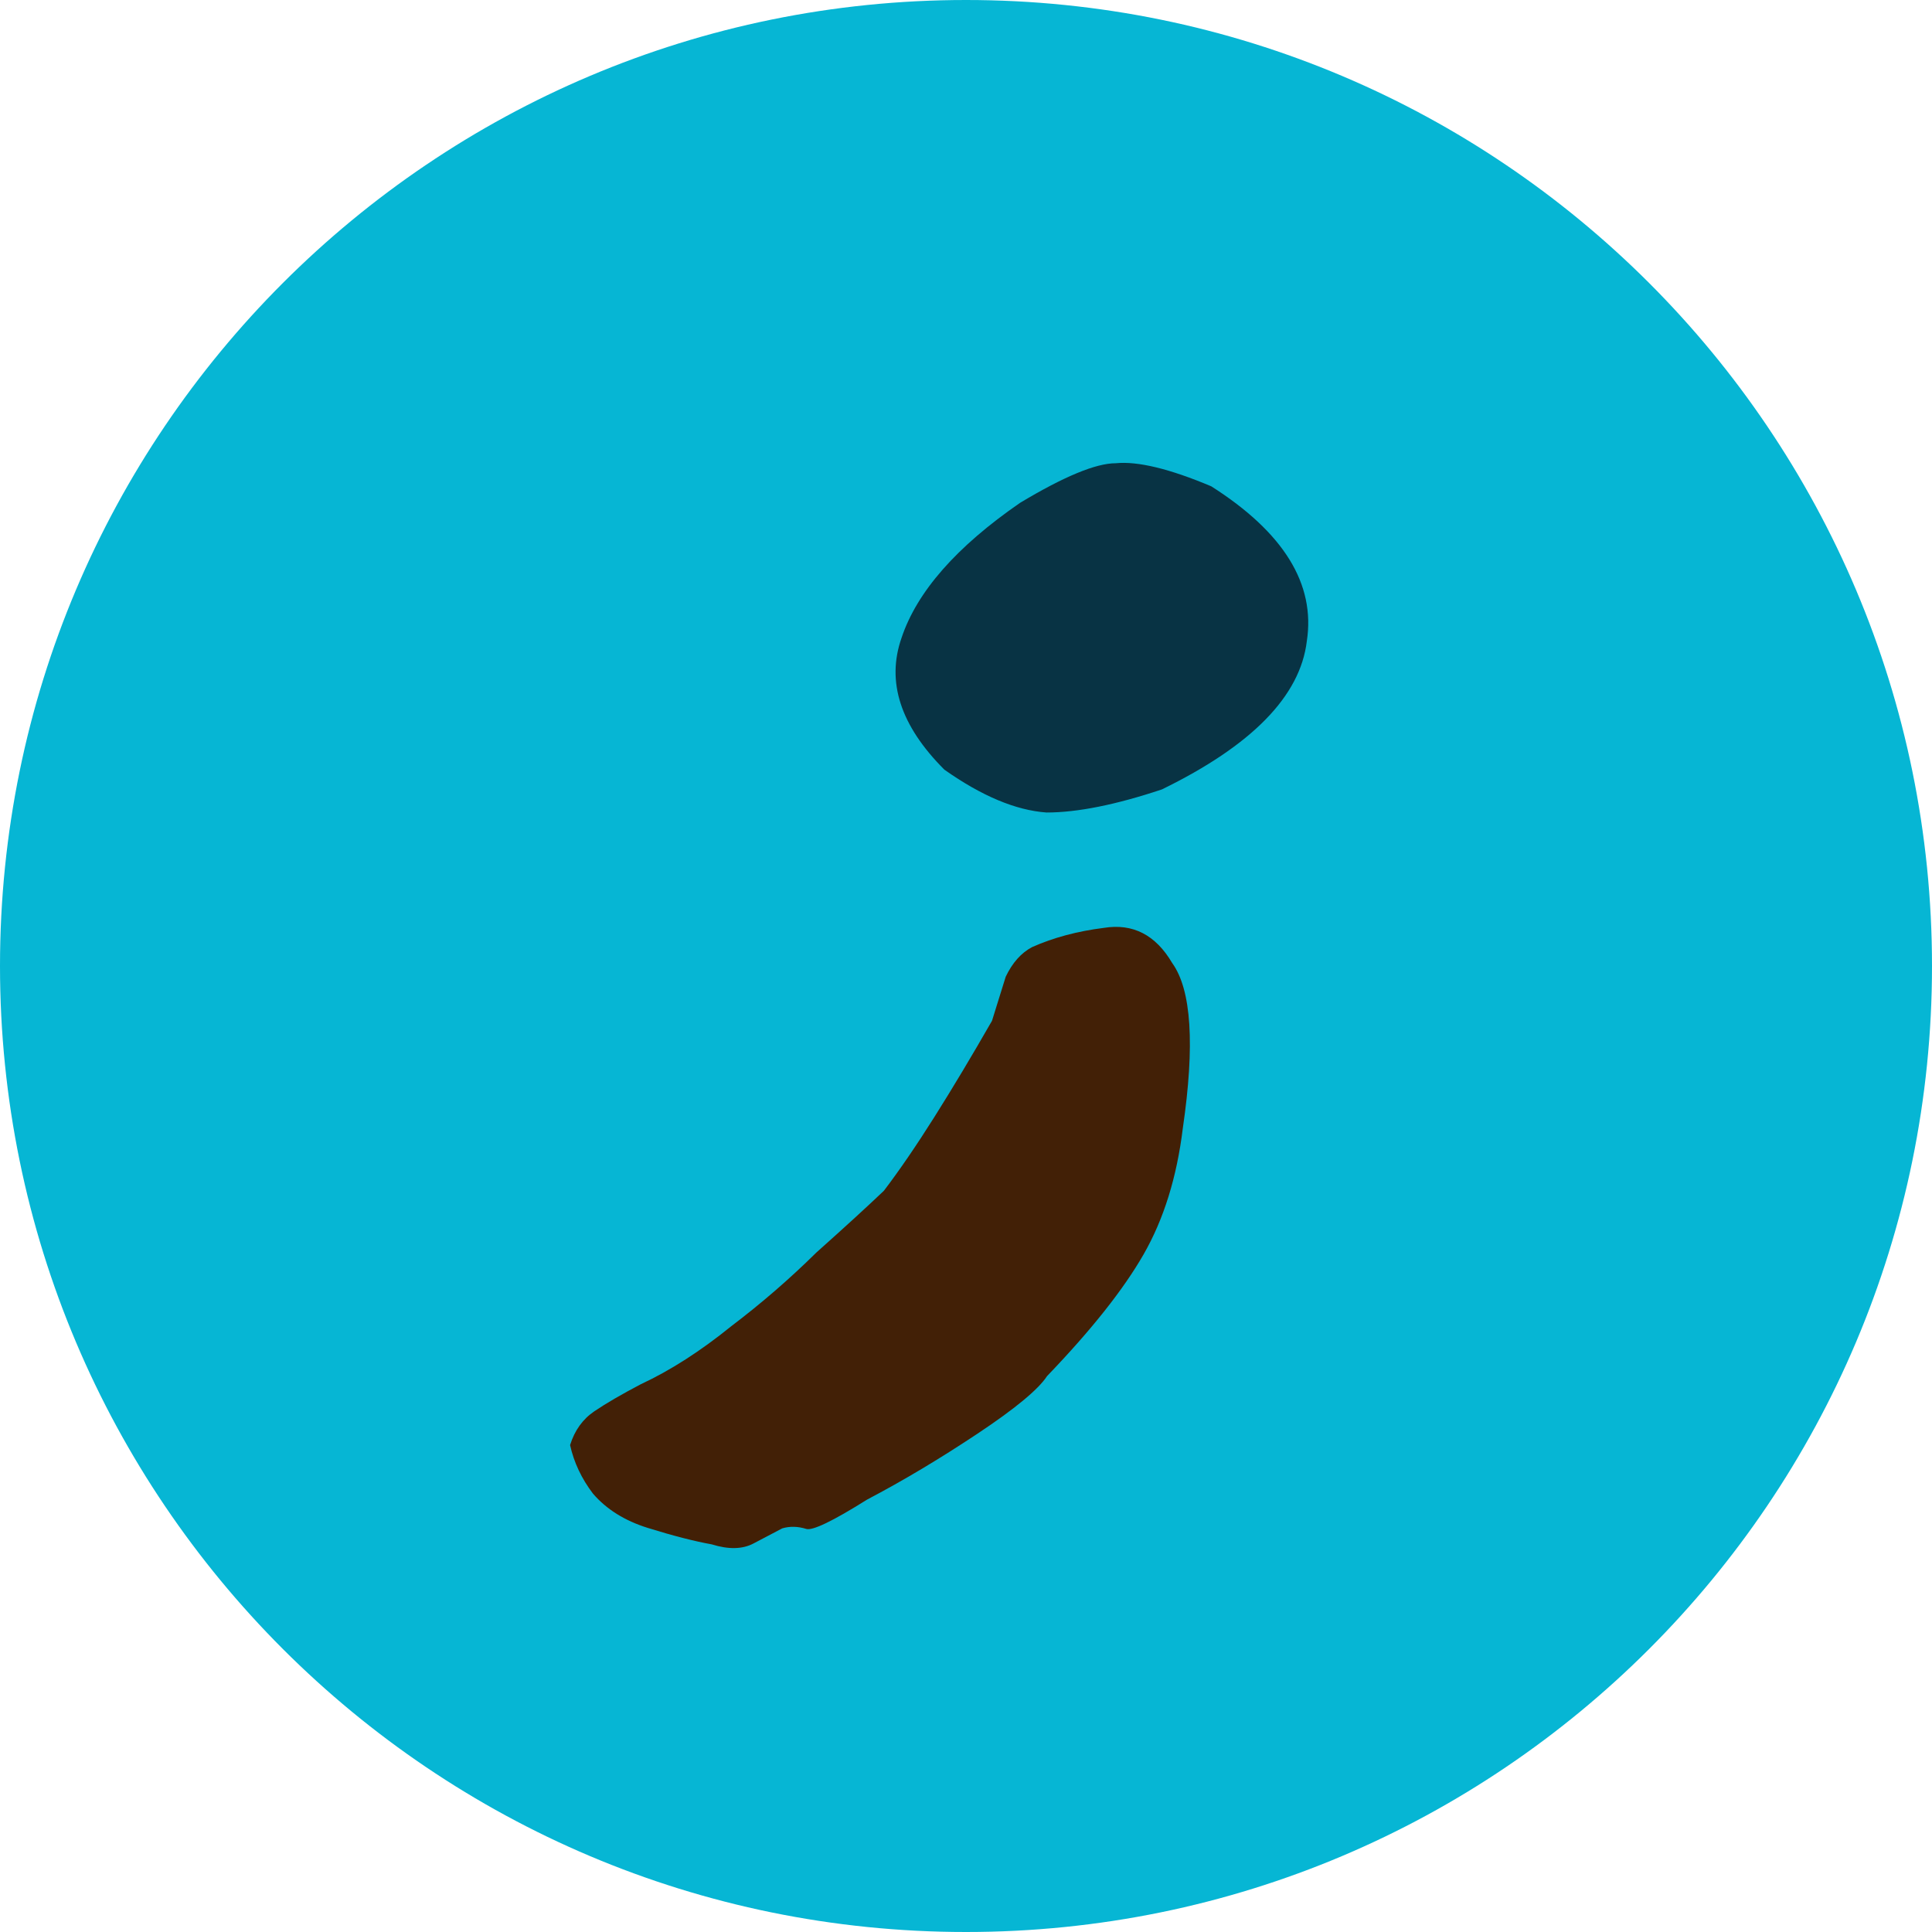
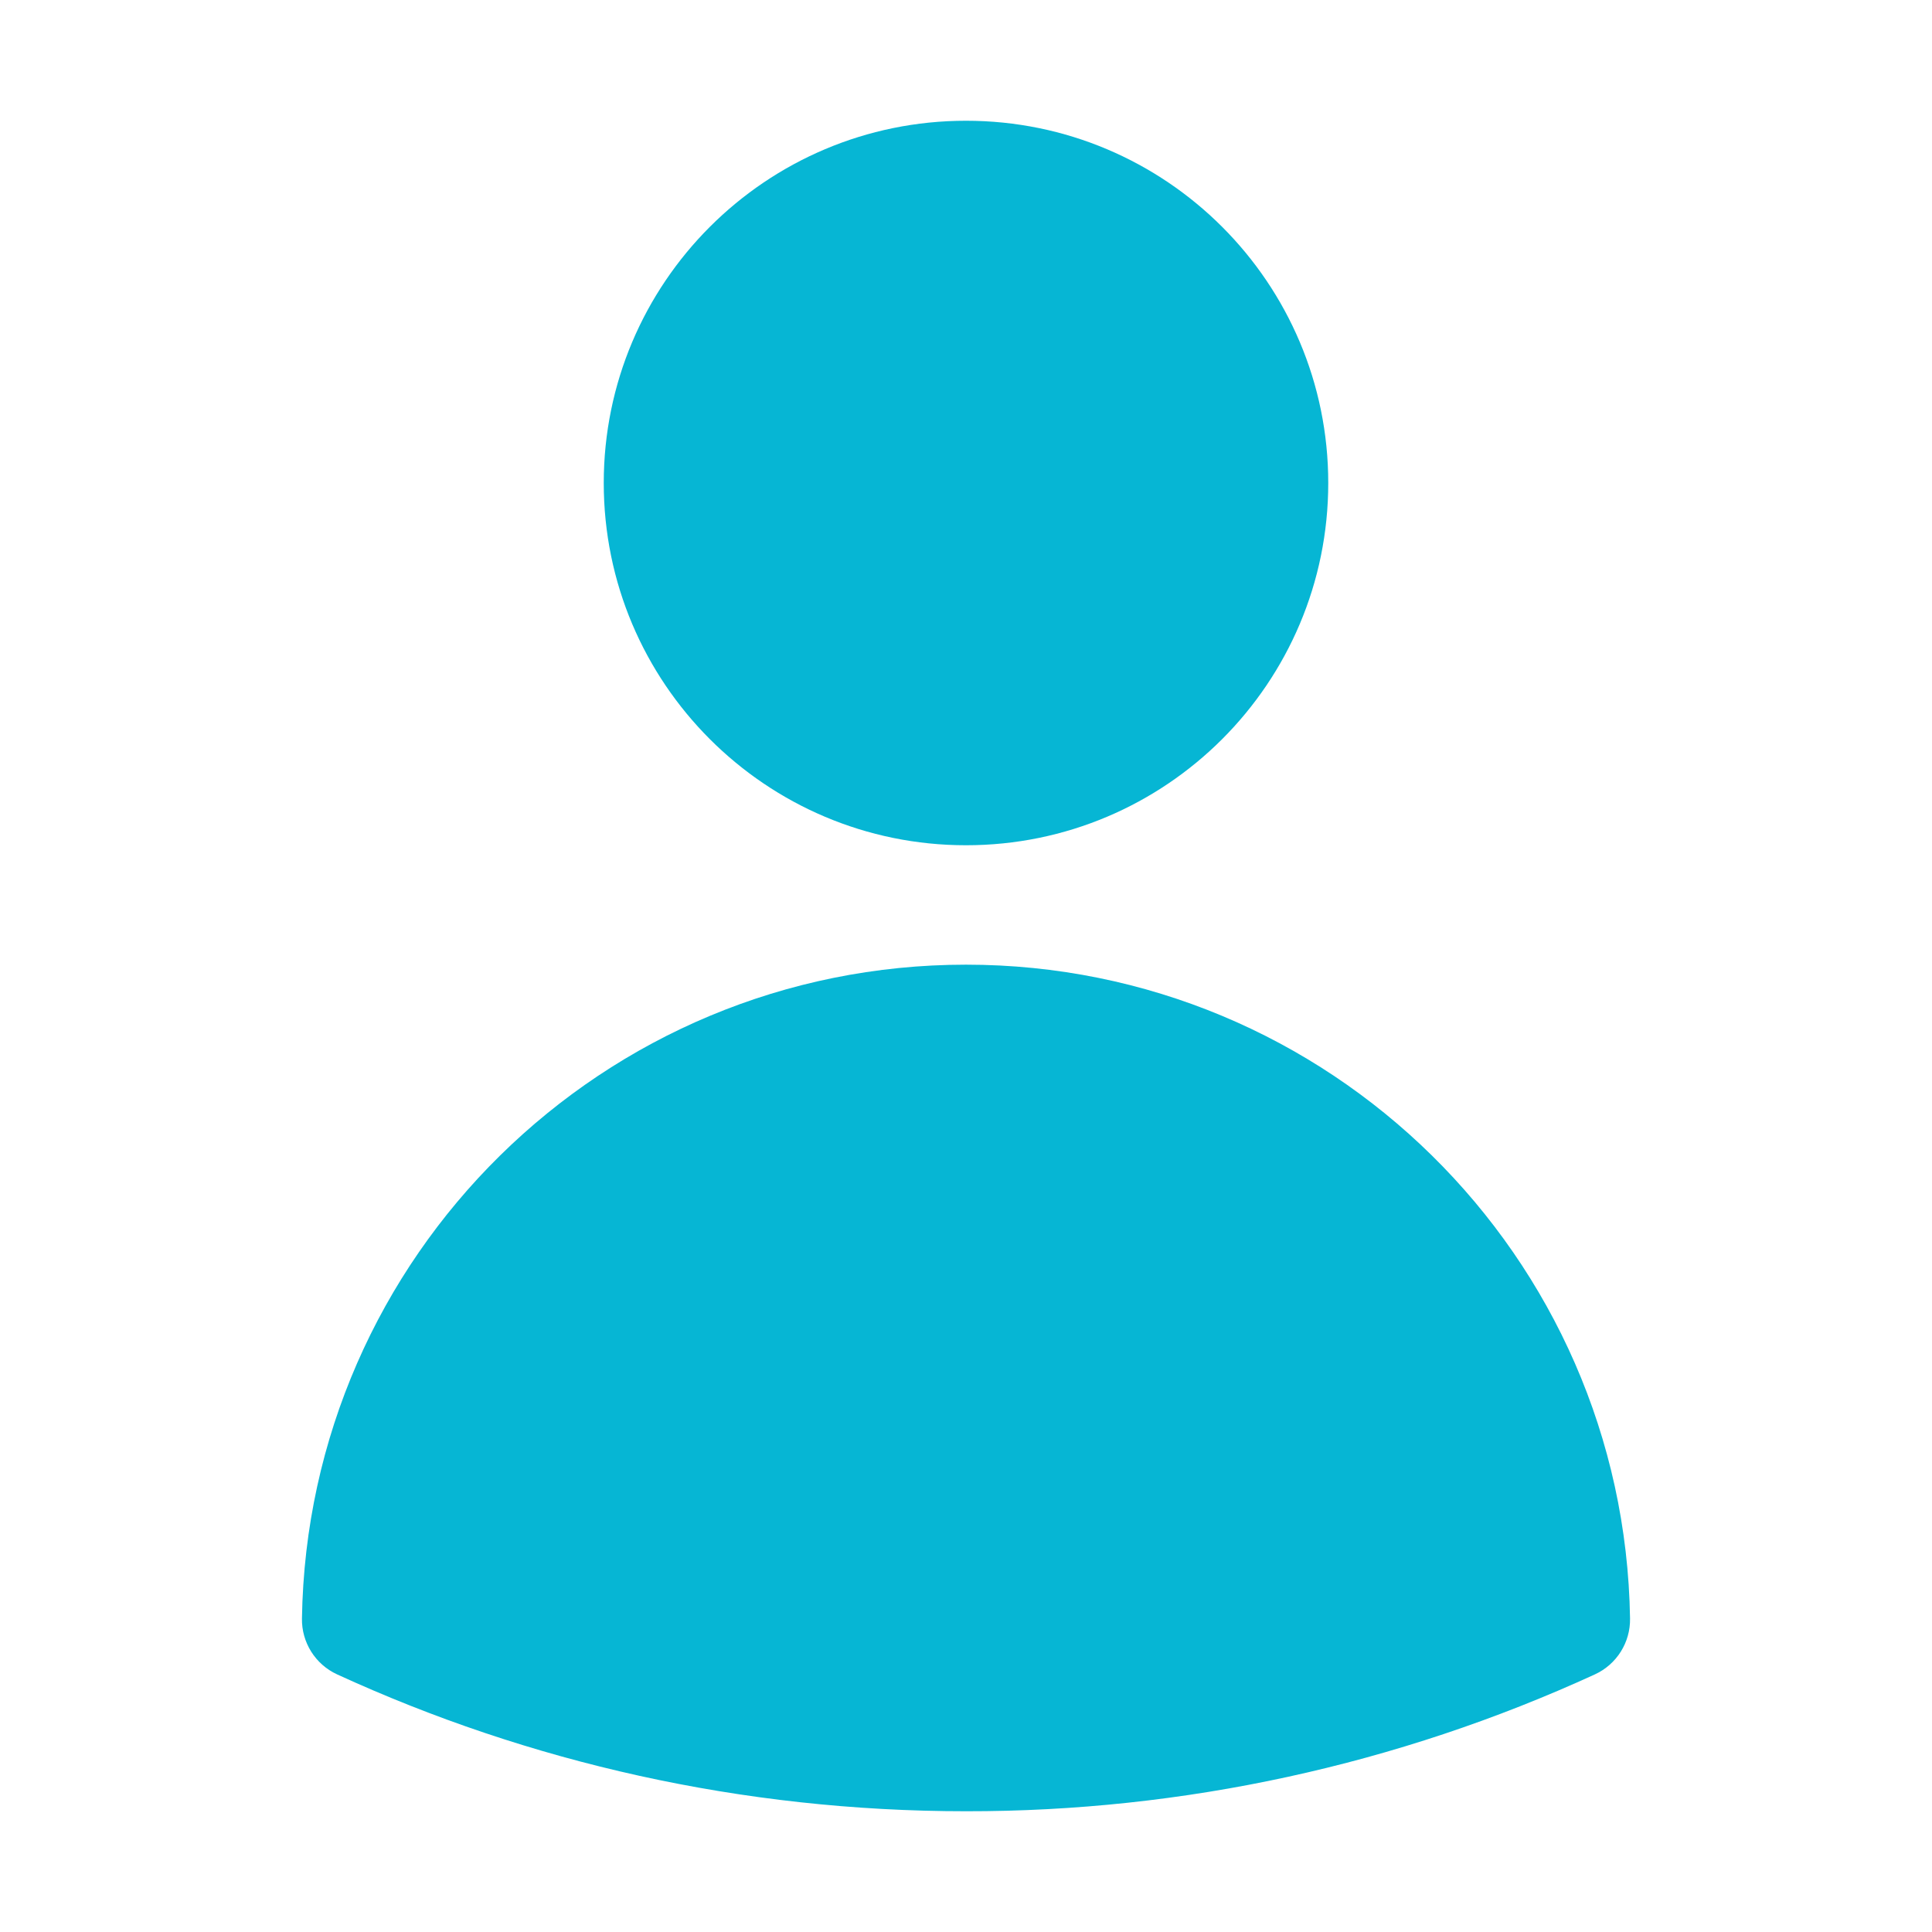
- <svg xmlns="http://www.w3.org/2000/svg" width="500" height="500" viewBox="0 0 500 500" fill="none">
-   <rect width="500" height="500" rx="250" fill="#06b6d4" />
-   <path d="M167.655 395.426C161.684 393.567 156.95 390.605 153.452 386.54C150.497 382.643 148.525 378.457 147.537 373.982C148.719 370.182 150.819 367.263 153.835 365.225C156.85 363.187 160.849 360.859 165.832 358.242C173.492 354.672 181.303 349.661 189.265 343.209C197.058 337.299 204.393 330.949 211.27 324.158C218.689 317.536 224.516 312.205 228.75 308.165C232.78 302.87 237.147 296.489 241.852 289.023C246.558 281.556 251.516 273.276 256.728 264.181C258.08 259.839 259.263 256.039 260.276 252.782C262.002 249.152 264.288 246.589 267.135 245.093C272.66 242.645 278.83 240.993 285.645 240.137C293.173 238.908 299.077 241.936 303.359 249.223C308.352 256.135 309.267 270.411 306.104 292.052C304.559 304.669 301.18 315.525 295.968 324.62C290.756 333.714 282.425 344.22 270.976 356.137C268.708 359.599 262.694 364.574 252.935 371.062C243.176 377.551 233.67 383.226 224.417 388.086C215.538 393.658 210.285 396.19 208.656 395.684C206.485 395.008 204.416 394.959 202.45 395.538C200.315 396.66 197.824 397.968 194.977 399.464C192.13 400.959 188.535 401.031 184.193 399.68C179.681 398.871 174.169 397.453 167.655 395.426Z" fill="#422006" />
-   <path d="M300.684 204.306C288.746 208.286 278.797 210.276 270.838 210.276C262.88 209.707 254.068 206.012 244.404 199.19C233.034 187.82 229.339 176.451 233.318 165.081C237.298 153.143 247.53 141.489 264.016 130.119C275.386 123.297 283.629 119.886 288.746 119.886C294.43 119.318 302.673 121.308 313.475 125.856C332.235 137.794 340.478 151.153 338.204 165.934C336.498 180.146 323.992 192.937 300.684 204.306Z" fill="#083344" />
+ <svg xmlns="http://www.w3.org/2000/svg" viewBox="0 0 24 24" fill="#06b6d4" class="w-6 h-6">
+   <path fill-rule="evenodd" d="M7.5 6a4.5 4.5 0 1 1 9 0 4.5 4.5 0 0 1-9 0ZM3.751 20.105a8.25 8.25 0 0 1 16.498 0 .75.75 0 0 1-.437.695A18.683 18.683 0 0 1 12 22.5c-2.786 0-5.433-.608-7.812-1.7a.75.75 0 0 1-.437-.695Z" clip-rule="evenodd" />
</svg>
